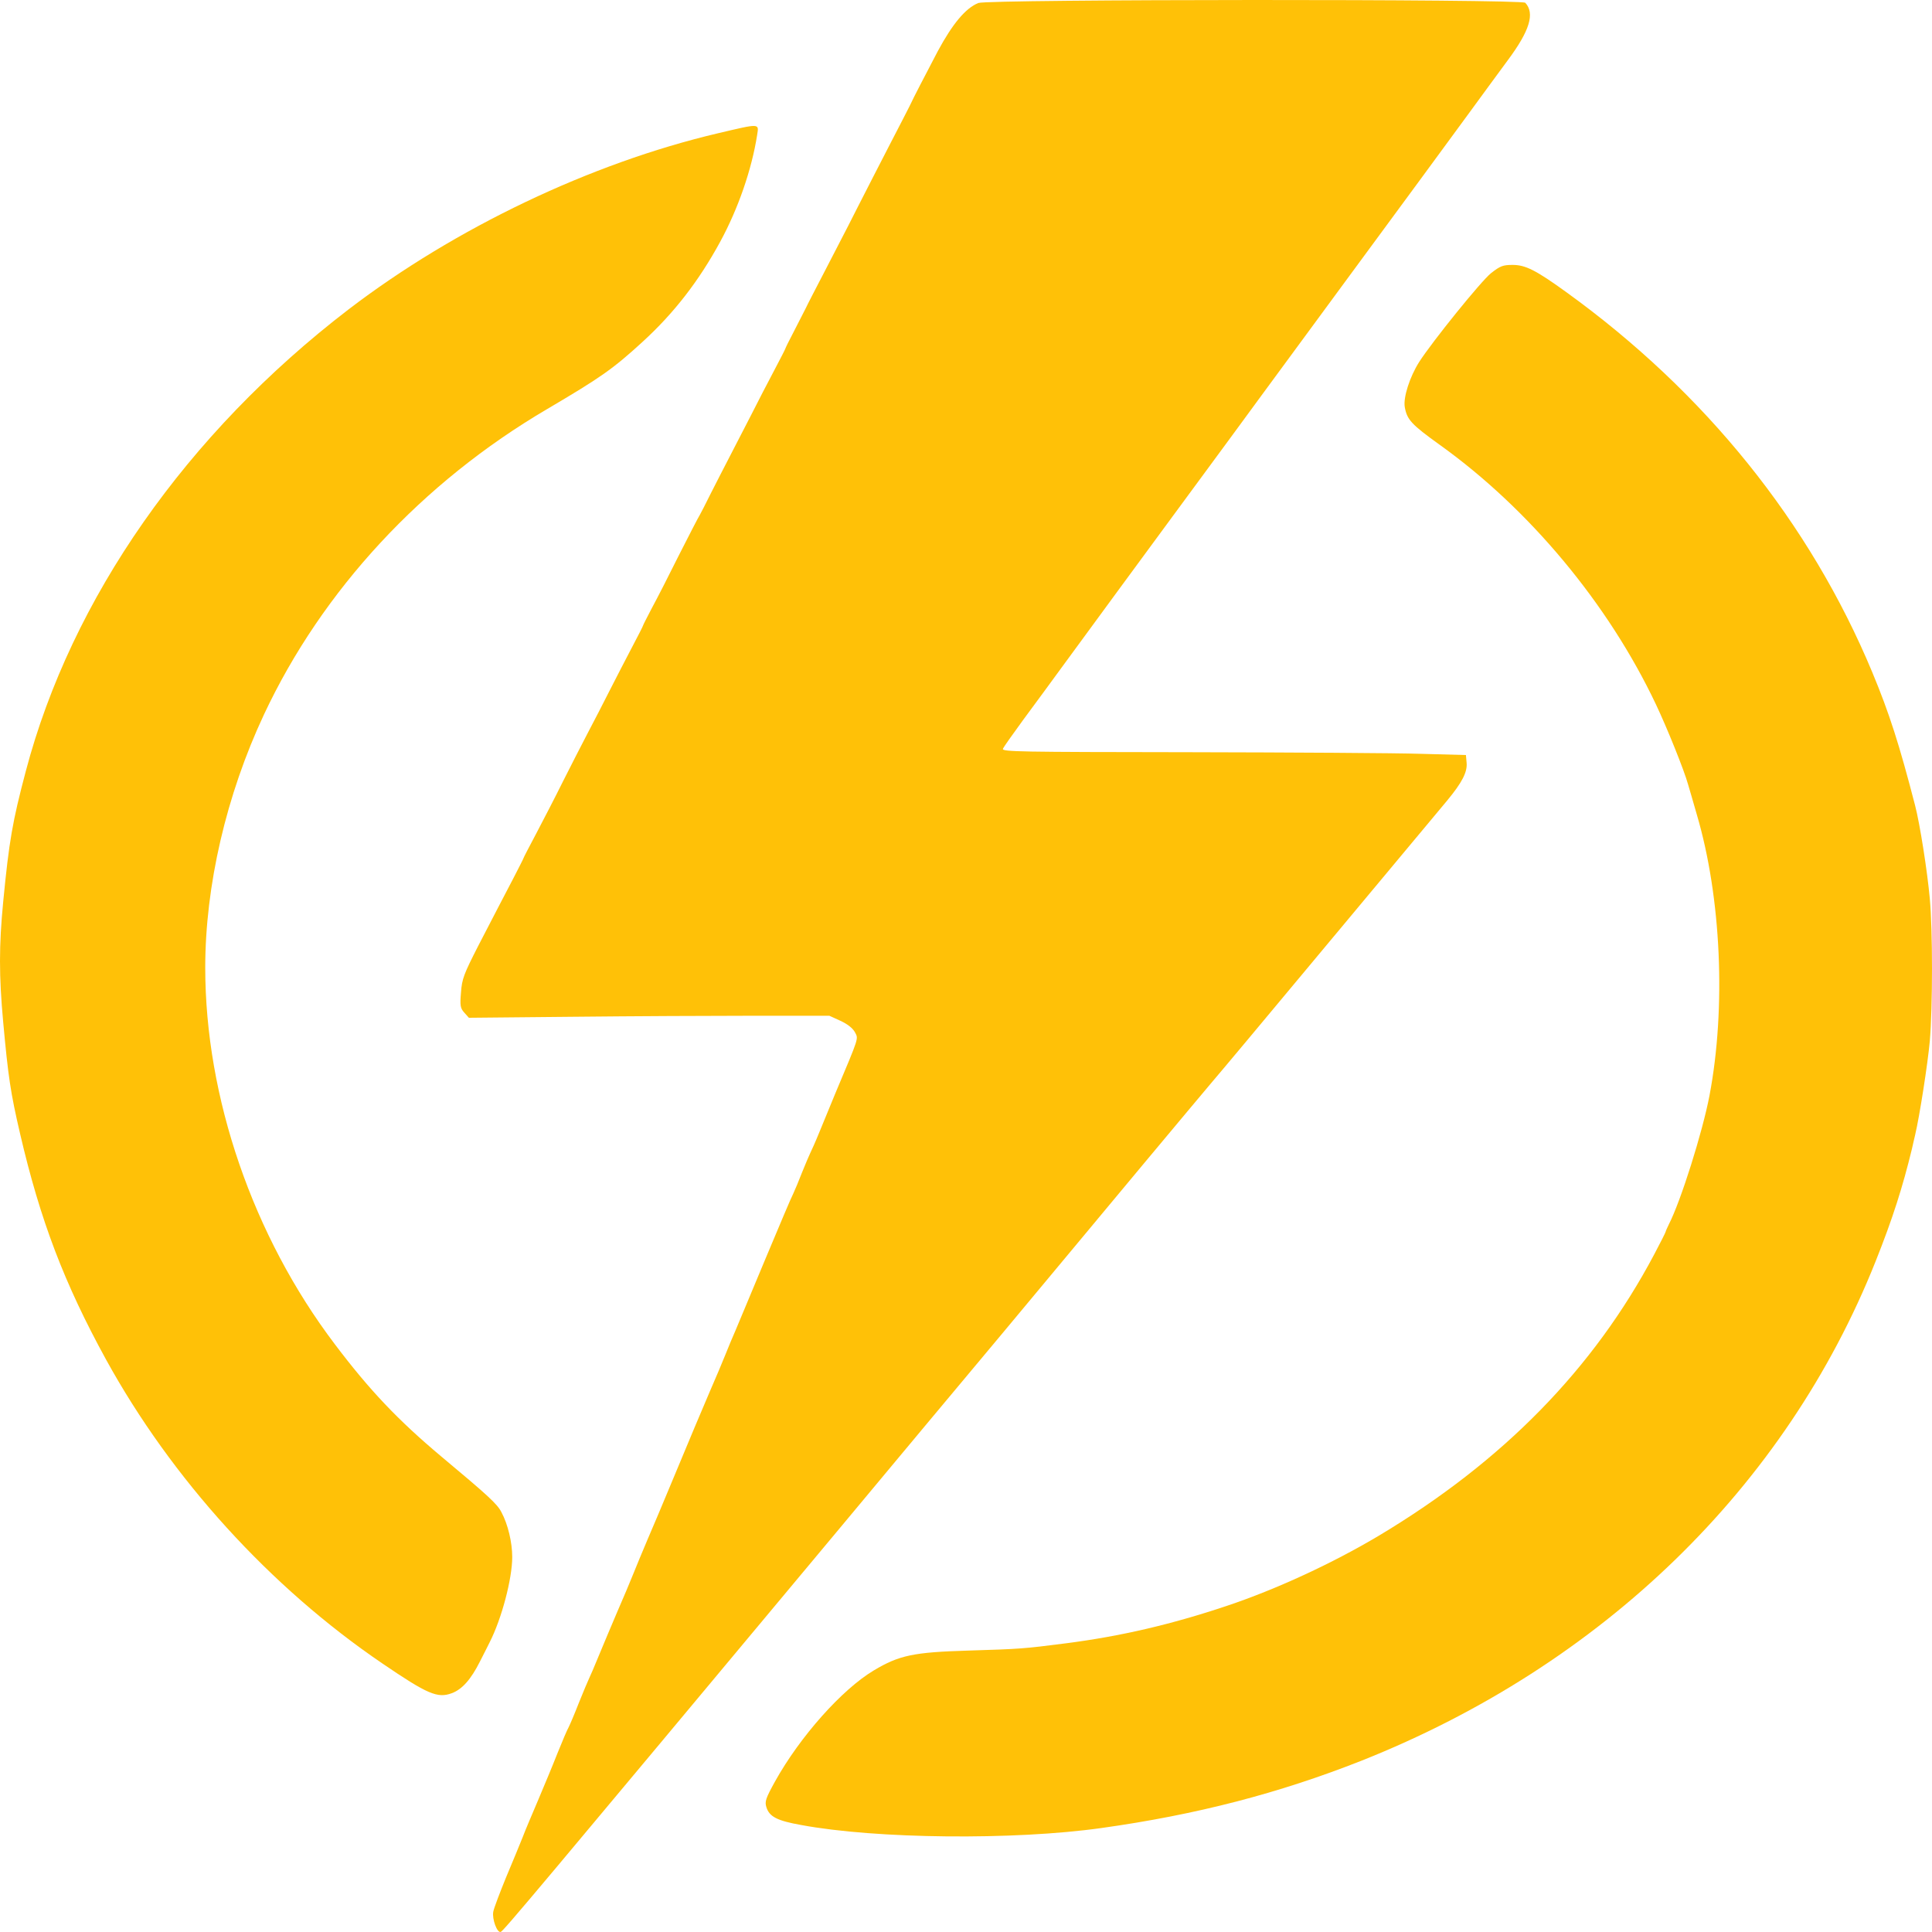
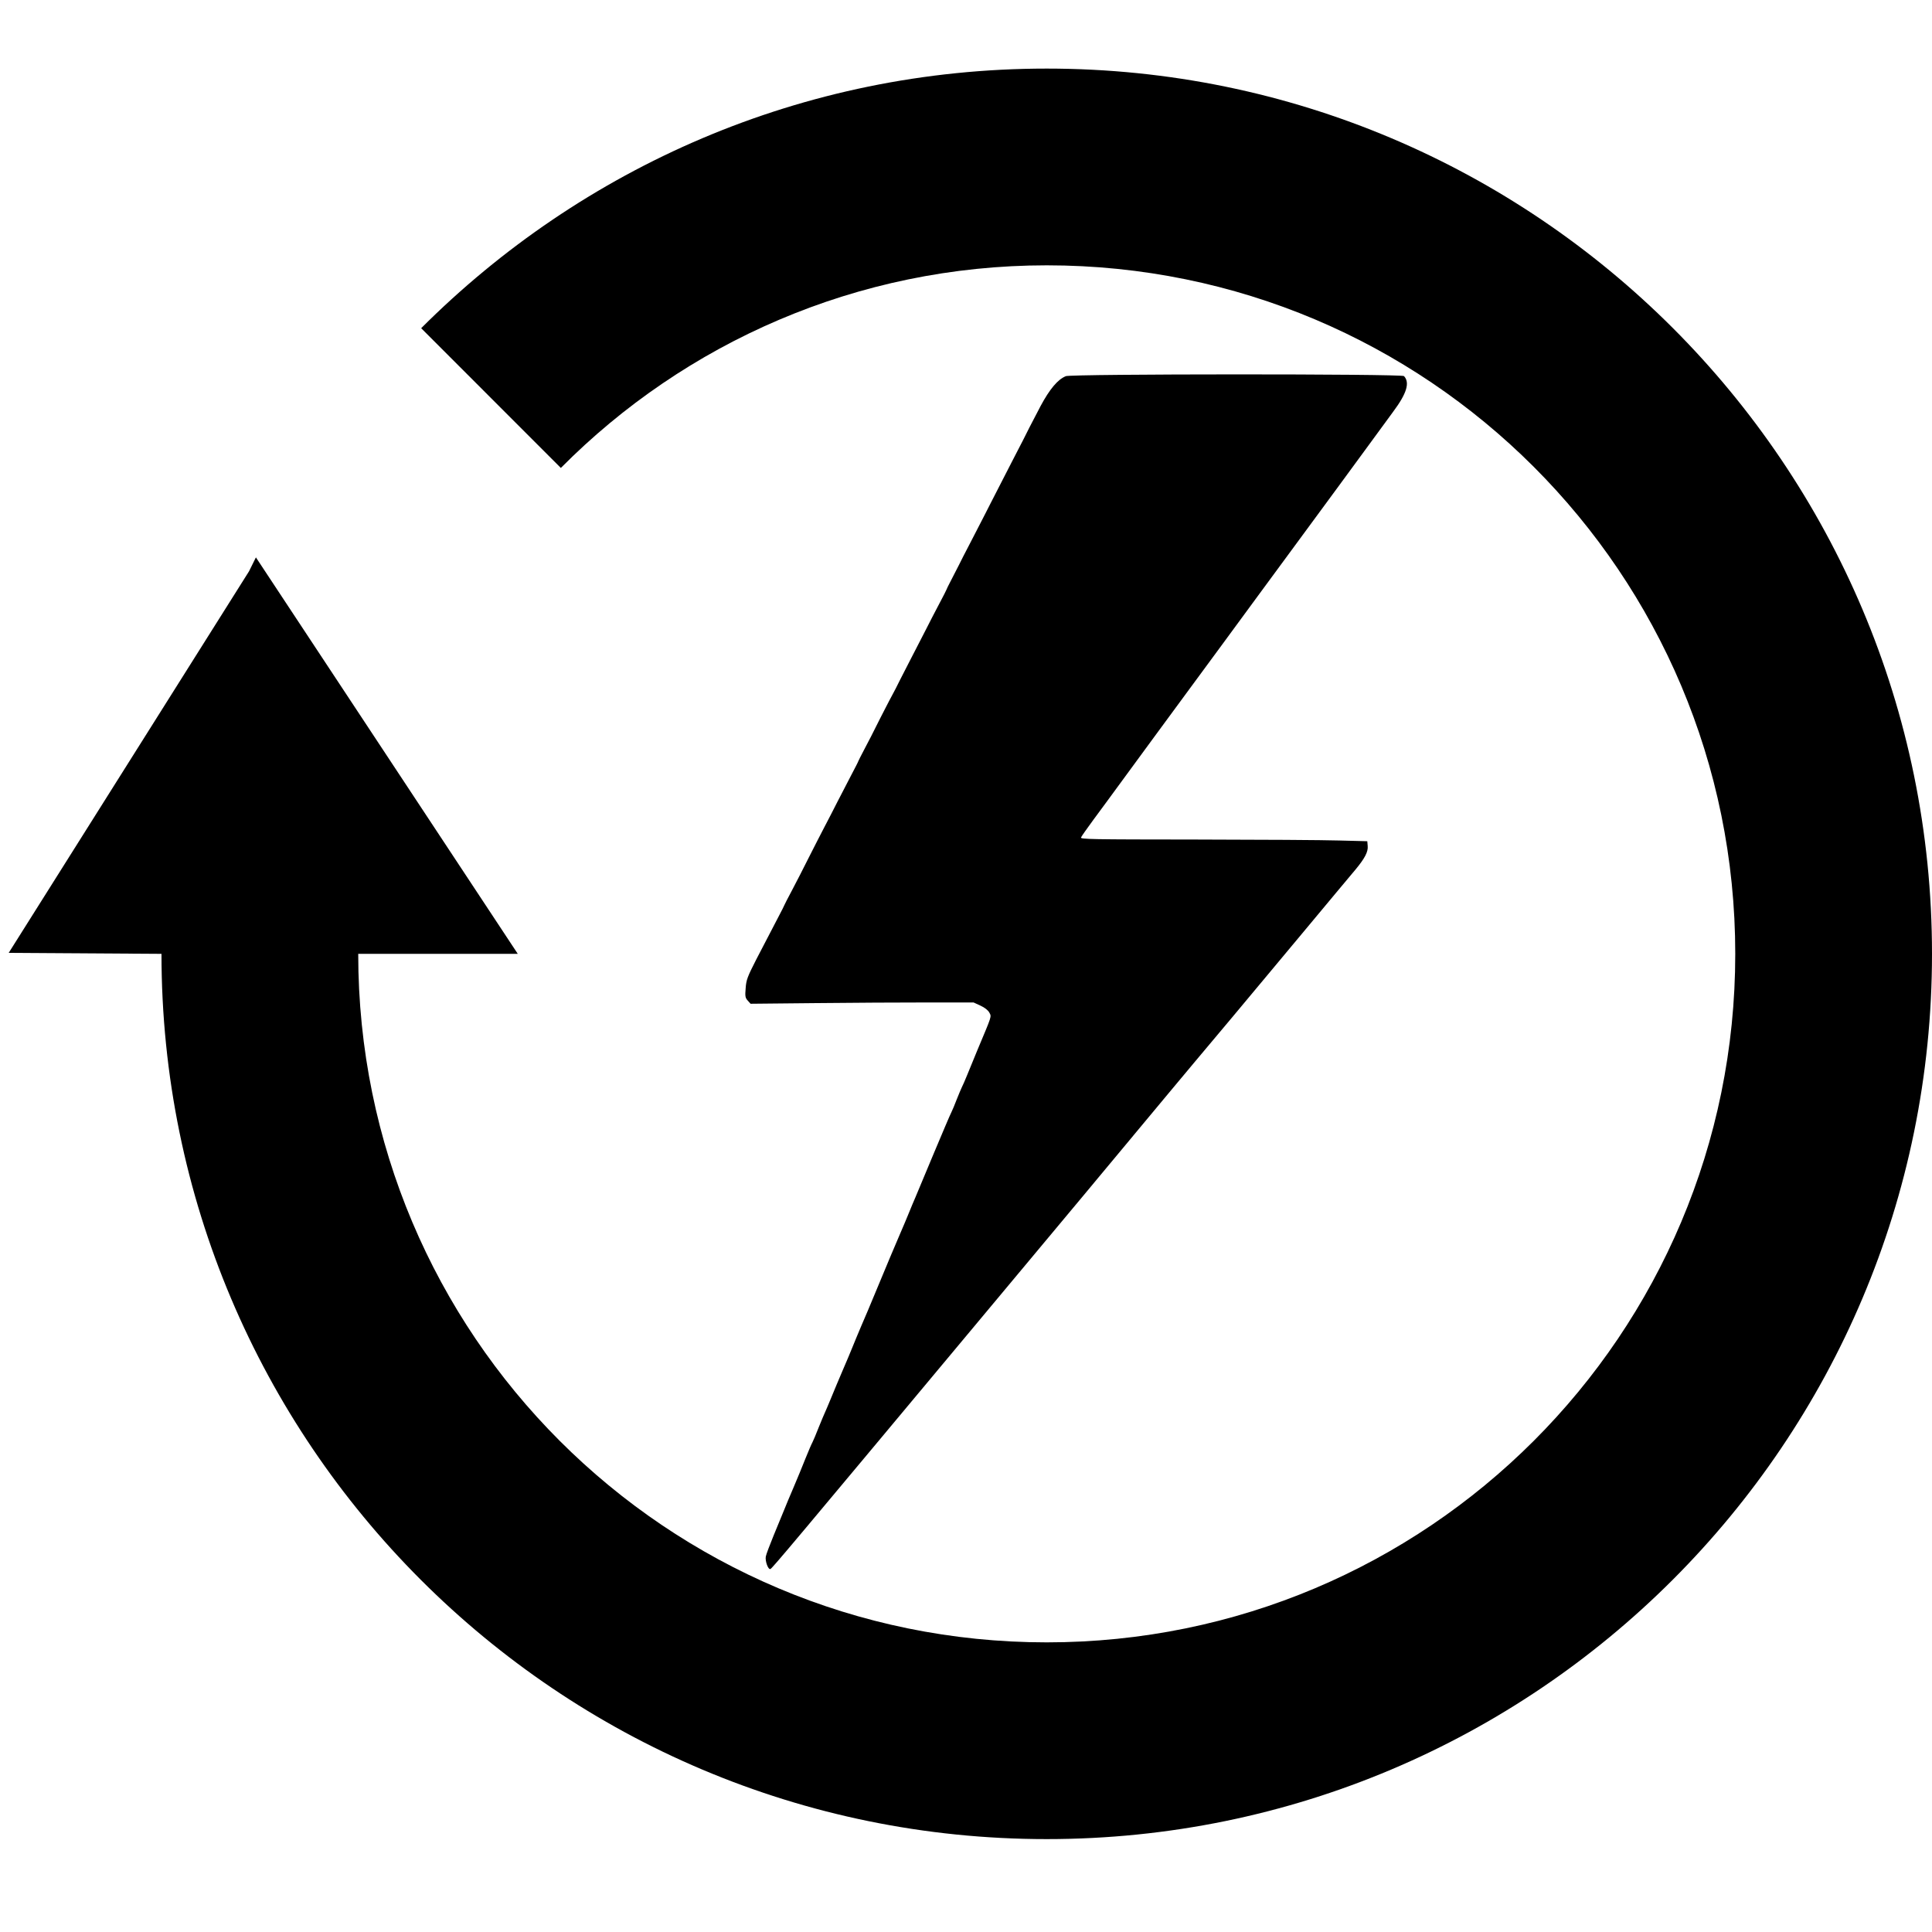
- <svg xmlns="http://www.w3.org/2000/svg" width="500" height="500" viewBox="0 0 132.292 132.292" version="1.1" id="svg8">
-   <defs id="defs2" />
-   <g id="layer1" transform="translate(0,-164.7083)">
-     <g id="g18" transform="matrix(0.01545644,0,0,-0.01383931,-35.09771,319.4423)" style="fill:#ffc107;stroke:none">
-       <path id="path12" d="m 6605,11166 c -56,-25 -114,-102 -180,-239 -69,-148 -100,-213 -125,-272 -10,-22 -47,-103 -83,-180 -63,-137 -91,-197 -147,-320 -28,-62 -34,-76 -145,-315 -37,-80 -76,-163 -85,-185 -10,-22 -34,-75 -54,-118 -20,-42 -36,-79 -36,-81 0,-2 -22,-50 -49,-107 -27,-57 -75,-160 -106,-229 -32,-69 -75,-163 -97,-210 -22,-47 -57,-124 -79,-172 -21,-48 -43,-95 -48,-105 -6,-10 -47,-99 -92,-198 -44,-99 -98,-217 -120,-262 -21,-45 -39,-84 -39,-86 0,-3 -22,-51 -49,-108 -27,-57 -71,-153 -99,-214 -27,-60 -71,-155 -97,-210 -26,-55 -75,-163 -110,-240 -34,-77 -88,-193 -119,-259 -31,-65 -56,-119 -56,-121 0,-2 -21,-48 -46,-102 -55,-117 -62,-133 -155,-333 -63,-138 -72,-163 -76,-230 -5,-65 -3,-78 15,-100 l 20,-25 464,5 c 254,3 614,5 798,5 h 335 l 49,-25 c 31,-16 54,-36 64,-56 16,-35 21,-17 -87,-304 -21,-58 -53,-143 -70,-190 -17,-47 -36,-94 -41,-105 -5,-11 -21,-54 -36,-95 -14,-41 -32,-88 -39,-105 -8,-16 -64,-165 -126,-330 -61,-165 -121,-322 -131,-350 -11,-27 -30,-79 -43,-115 -13,-36 -44,-119 -70,-185 -47,-123 -69,-181 -173,-460 -33,-88 -78,-209 -102,-270 -23,-60 -52,-139 -65,-175 -13,-36 -44,-119 -70,-185 -25,-66 -62,-163 -81,-215 -19,-52 -39,-104 -44,-115 -5,-11 -25,-65 -45,-120 -19,-55 -40,-109 -45,-120 -6,-11 -28,-69 -50,-130 -21,-60 -60,-164 -85,-230 -25,-66 -57,-149 -69,-185 -13,-36 -46,-126 -74,-200 -27,-74 -53,-150 -56,-168 -6,-36 17,-106 33,-100 12,4 167,211 1506,2003 197,264 523,701 725,970 201,270 480,643 619,830 140,187 273,365 296,395 55,72 175,232 625,835 205,275 395,529 422,565 66,89 90,141 86,187 l -3,38 -200,6 c -110,4 -573,7 -1029,8 -751,1 -828,2 -822,17 3,9 44,73 89,142 46,70 133,201 192,292 60,91 165,251 233,355 69,105 176,267 237,360 62,94 177,269 257,390 79,121 198,301 263,400 65,99 182,277 260,395 233,353 432,656 533,810 52,80 130,198 172,262 98,147 121,233 78,285 -16,19 -2380,18 -2423,-1 z" />
-       <path id="path14" d="M 5450,10521 C 4888,10373 4287,10053 3815,9650 3097,9035 2587,8220 2385,7365 c -59,-249 -74,-345 -100,-645 -19,-219 -19,-367 0,-598 22,-267 32,-346 75,-552 89,-427 195,-738 380,-1115 291,-591 727,-1127 1225,-1505 200,-152 244,-173 307,-147 46,19 85,68 125,157 19,41 38,84 43,95 53,116 100,314 100,422 0,72 -19,162 -48,222 -18,40 -59,82 -267,276 -190,178 -317,327 -471,555 -363,535 -574,1221 -574,1863 0,405 93,854 260,1252 258,615 700,1148 1255,1512 237,156 290,197 423,333 139,142 249,301 343,494 80,164 140,358 164,529 8,58 15,58 -175,8 z" />
-       <path id="path16" d="m 8876,9829 c -43,-38 -260,-338 -318,-439 -42,-74 -71,-175 -64,-223 10,-63 29,-86 156,-188 396,-317 746,-786 957,-1284 50,-118 125,-326 142,-395 5,-19 23,-87 39,-150 108,-409 130,-955 56,-1390 -31,-181 -127,-522 -180,-637 -7,-17 -14,-33 -14,-36 0,-3 -23,-54 -51,-113 -269,-567 -670,-1024 -1219,-1391 -204,-136 -455,-266 -675,-348 -246,-92 -469,-150 -712,-185 -189,-27 -200,-28 -433,-36 -241,-8 -306,-23 -418,-98 -141,-94 -327,-327 -438,-550 -41,-83 -46,-99 -38,-127 13,-47 48,-67 154,-88 331,-69 942,-76 1330,-15 422,66 787,172 1152,333 1068,474 1880,1355 2278,2471 76,213 120,368 161,557 5,27 12,57 14,68 20,94 56,354 65,464 13,172 13,549 0,706 -11,136 -44,370 -65,460 -70,302 -114,456 -190,660 -276,740 -740,1384 -1355,1880 -135,109 -181,135 -238,135 -43,0 -55,-5 -96,-41 z" />
-     </g>
-   </g>
+ <svg xmlns="http://www.w3.org/2000/svg" height="24" viewBox="0 0 24 24" width="24" version="1.1" id="svg73">
+   <defs id="defs77" />
+   <path d="M -2.881,-2.814 H 26.444 V 26.511 H -2.881 Z" id="path69" style="fill:none;stroke-width:1.222" />
+   <path d="m 13.003,22.846 c -6.073,0 -10.997,-4.924 -10.997,-10.997 L 0.108,11.837 3.094,7.096 3.179,6.924 6.432,11.849 H 4.45 c 0,4.729 3.824,8.553 8.553,8.553 4.729,0 8.553,-3.824 8.553,-8.553 0,-4.729 -3.824,-8.553 -8.553,-8.553 -2.358,0 -4.497,0.965 -6.036,2.517 L 5.232,4.077 C 7.224,2.086 9.961,0.852 13.003,0.852 c 6.073,0 10.997,4.924 10.997,10.997 0,6.073 -4.924,10.997 -10.997,10.997 z" id="path71" style="stroke-width:1.222" />
+   <path style="fill:#000000;stroke:none;stroke-width:0.002" id="path12" d="m 13.238,4.674 c -0.097,0.039 -0.198,0.158 -0.312,0.371 -0.12,0.23 -0.173,0.331 -0.217,0.422 -0.017,0.034 -0.082,0.16 -0.144,0.279 -0.109,0.213 -0.158,0.306 -0.255,0.497 -0.049,0.096 -0.059,0.118 -0.251,0.489 -0.064,0.124 -0.132,0.253 -0.147,0.287 -0.017,0.034 -0.059,0.116 -0.094,0.183 -0.035,0.065 -0.062,0.123 -0.062,0.126 0,0.003 -0.038,0.078 -0.085,0.166 -0.047,0.089 -0.13,0.248 -0.184,0.356 -0.056,0.107 -0.13,0.253 -0.168,0.326 -0.038,0.073 -0.099,0.193 -0.137,0.267 -0.036,0.075 -0.075,0.148 -0.083,0.163 -0.01,0.016 -0.082,0.154 -0.16,0.307 -0.076,0.154 -0.17,0.337 -0.208,0.407 -0.036,0.07 -0.068,0.13 -0.068,0.134 0,0.005 -0.038,0.079 -0.085,0.168 -0.047,0.089 -0.123,0.238 -0.172,0.332 -0.047,0.093 -0.123,0.241 -0.168,0.326 -0.045,0.085 -0.13,0.253 -0.191,0.373 -0.059,0.12 -0.153,0.3 -0.206,0.402 -0.054,0.101 -0.097,0.185 -0.097,0.188 0,0.003 -0.036,0.075 -0.08,0.158 -0.095,0.182 -0.108,0.207 -0.269,0.517 -0.109,0.214 -0.125,0.253 -0.132,0.357 -0.009,0.101 -0.005,0.121 0.026,0.155 l 0.035,0.039 0.805,-0.008 c 0.44,-0.005 1.065,-0.008 1.384,-0.008 h 0.581 l 0.085,0.039 c 0.054,0.025 0.094,0.056 0.111,0.087 0.028,0.054 0.036,0.026 -0.151,0.472 -0.036,0.09 -0.092,0.222 -0.121,0.295 -0.029,0.073 -0.062,0.146 -0.071,0.163 -0.009,0.017 -0.036,0.084 -0.062,0.148 -0.024,0.064 -0.055,0.137 -0.068,0.163 -0.014,0.025 -0.111,0.256 -0.219,0.512 -0.106,0.256 -0.21,0.5 -0.227,0.543 -0.019,0.042 -0.052,0.123 -0.075,0.179 -0.023,0.056 -0.076,0.185 -0.121,0.287 -0.082,0.191 -0.12,0.281 -0.3,0.714 -0.057,0.137 -0.135,0.325 -0.177,0.419 -0.04,0.093 -0.09,0.216 -0.113,0.272 -0.023,0.056 -0.076,0.185 -0.121,0.287 -0.043,0.102 -0.108,0.253 -0.14,0.334 -0.033,0.081 -0.068,0.161 -0.076,0.179 -0.009,0.017 -0.043,0.101 -0.078,0.186 -0.033,0.085 -0.069,0.169 -0.078,0.186 -0.01,0.017 -0.049,0.107 -0.087,0.202 -0.036,0.093 -0.104,0.255 -0.147,0.357 -0.043,0.102 -0.099,0.231 -0.12,0.287 -0.023,0.056 -0.08,0.196 -0.128,0.311 -0.047,0.115 -0.092,0.233 -0.097,0.261 -0.01,0.056 0.029,0.165 0.057,0.155 0.021,-0.006 0.29,-0.328 2.612,-3.11 0.342,-0.41 0.907,-1.088 1.257,-1.506 0.349,-0.419 0.832,-0.998 1.073,-1.289 0.243,-0.29 0.473,-0.567 0.513,-0.613 0.095,-0.112 0.303,-0.36 1.084,-1.297 0.355,-0.427 0.685,-0.821 0.732,-0.877 0.114,-0.138 0.156,-0.219 0.149,-0.29 l -0.005,-0.059 -0.347,-0.009 c -0.191,-0.006 -0.994,-0.011 -1.784,-0.012 -1.302,-0.001 -1.436,-0.003 -1.425,-0.026 0.005,-0.014 0.076,-0.113 0.154,-0.22 0.08,-0.109 0.231,-0.312 0.333,-0.453 0.104,-0.141 0.286,-0.39 0.404,-0.551 0.12,-0.163 0.305,-0.415 0.411,-0.559 0.108,-0.146 0.307,-0.418 0.446,-0.606 0.137,-0.188 0.343,-0.467 0.456,-0.621 0.113,-0.154 0.316,-0.43 0.451,-0.613 0.404,-0.548 0.749,-1.019 0.924,-1.258 0.09,-0.124 0.225,-0.307 0.298,-0.407 0.17,-0.228 0.21,-0.362 0.135,-0.443 -0.028,-0.029 -4.127,-0.028 -4.202,0.001 z" />
</svg>
